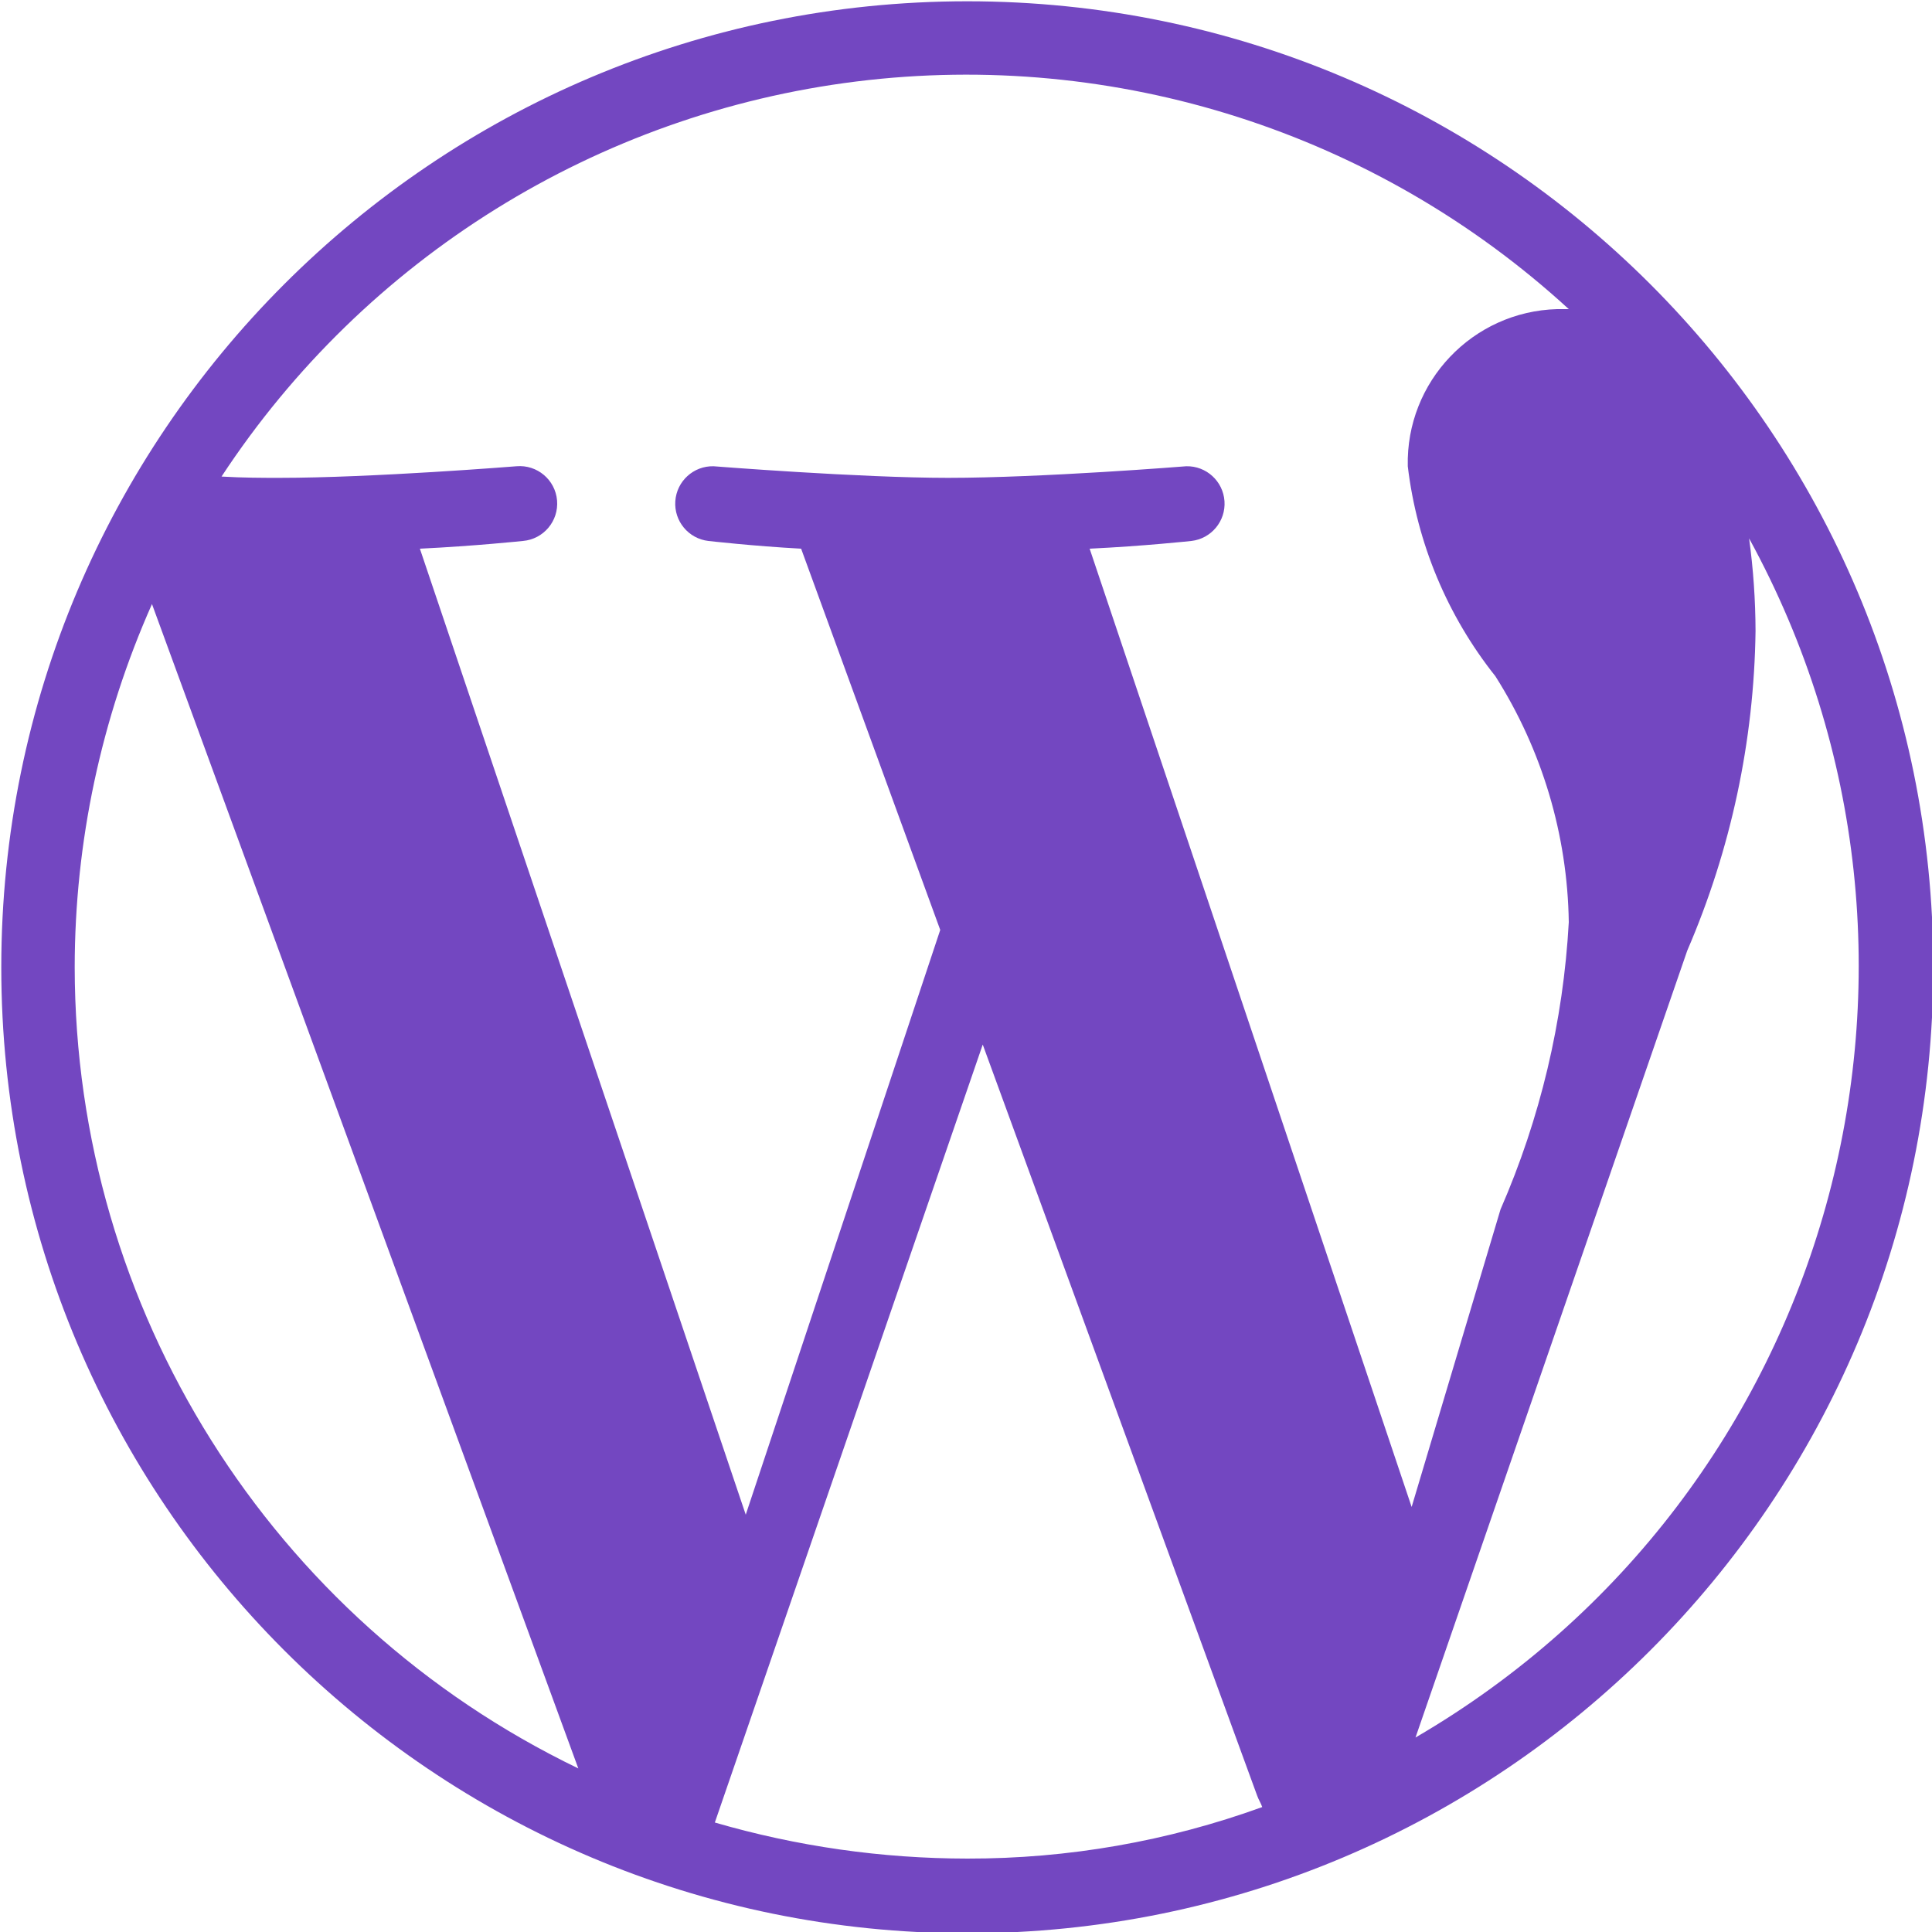
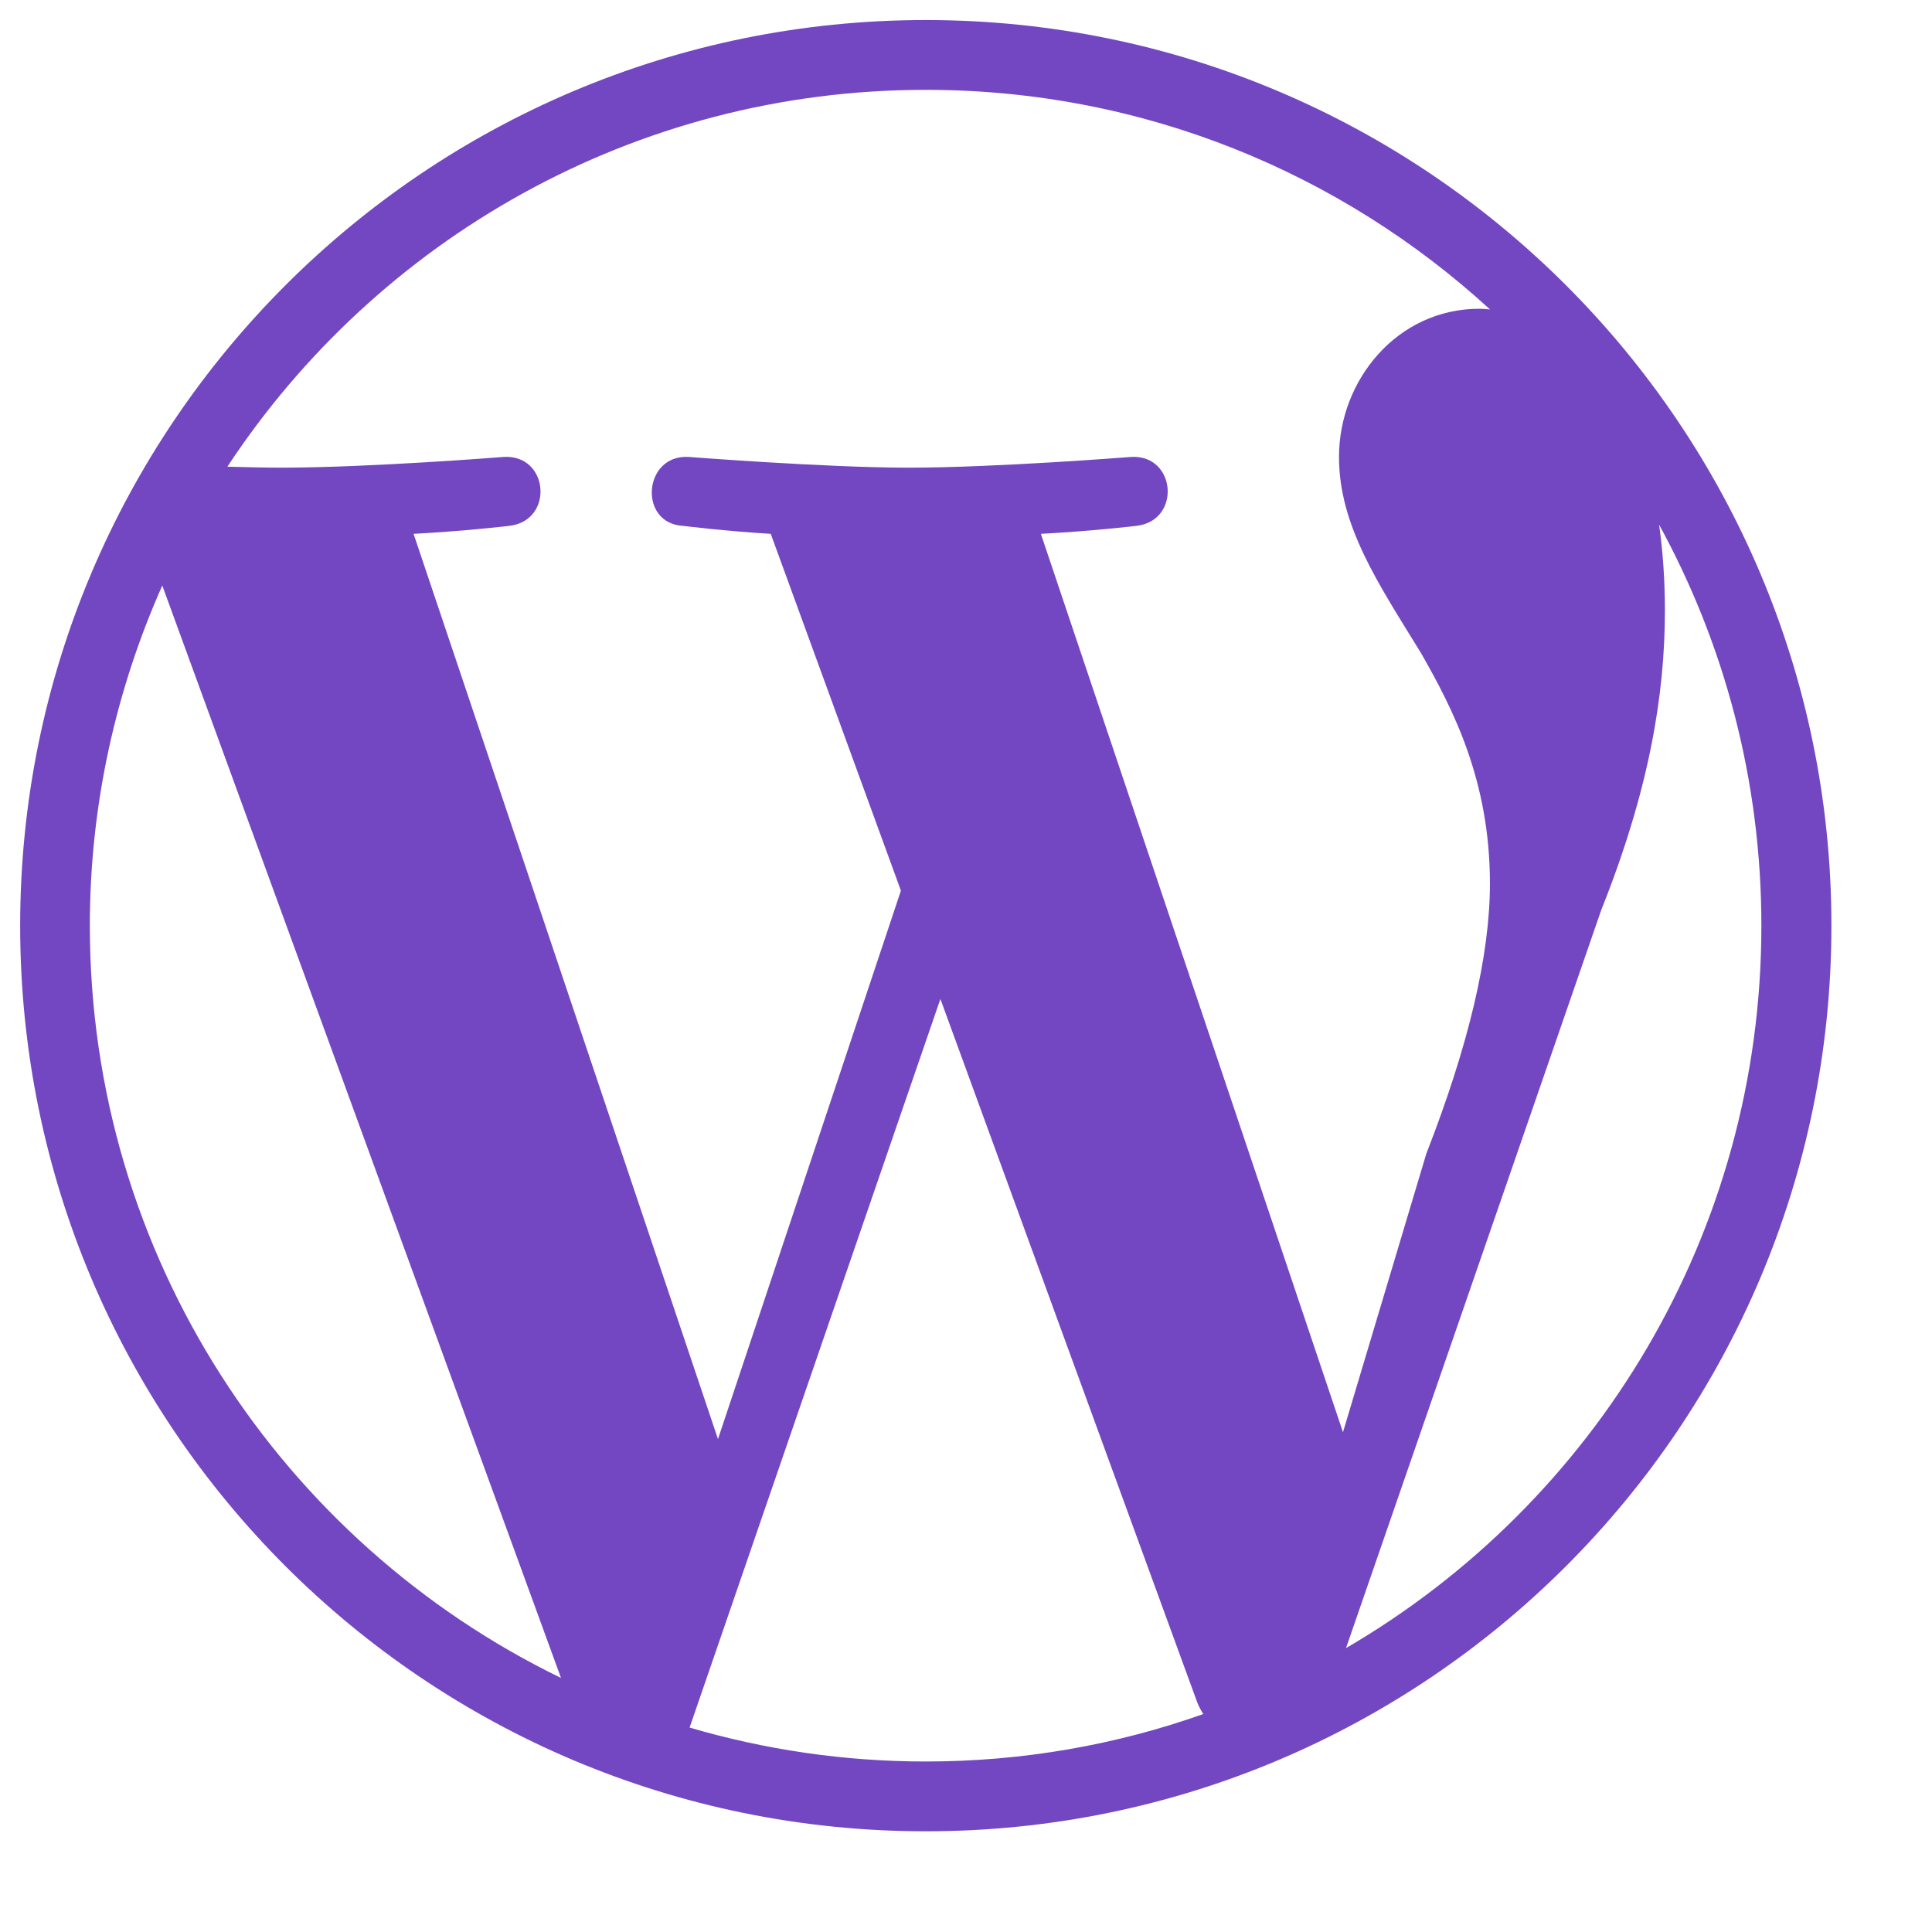
- <svg xmlns="http://www.w3.org/2000/svg" width="15" height="15" viewBox="0 0 15 15">
-   <defs>
-     <style>
-       .cls-1 {
-         fill: #7347c1;
-         fill-rule: evenodd;
-       }
-     </style>
-   </defs>
-   <path id="Forma_1_copy_3" data-name="Forma 1 copy 3" class="cls-1" d="M1119.17,1997.67a7.5,7.5,0,1,0,7.5-7.5A7.5,7.5,0,0,0,1119.17,1997.67Zm0.57,0a6.951,6.951,0,0,1,.6-2.82l3.31,9.04A6.912,6.912,0,0,1,1119.74,1997.67Zm6.93,6.92a7.033,7.033,0,0,1-1.96-.28l2.08-6.04,2.13,5.83c0.01,0.03.03,0.06,0.04,0.09A6.682,6.682,0,0,1,1126.67,2004.59Zm5.59-7.05a6.472,6.472,0,0,0,.53-2.48,5.426,5.426,0,0,0-.05-0.72,6.927,6.927,0,0,1-2.59,9.31Zm-1.49-2.13a3.664,3.664,0,0,1,.57,1.91,6.464,6.464,0,0,1-.53,2.23l-0.69,2.31-2.5-7.44c0.42-.02.79-0.06,0.79-0.06a0.291,0.291,0,0,0-.04-0.58s-1.12.09-1.85,0.09c-0.68,0-1.82-.09-1.82-0.09a0.291,0.291,0,0,0-.04.58s0.35,0.04.72,0.06l1.08,2.96-1.51,4.54-2.53-7.5c0.42-.02.8-0.06,0.8-0.06a0.291,0.291,0,0,0-.05-0.58s-1.12.09-1.84,0.09c-0.13,0-.28,0-0.45-0.01a6.919,6.919,0,0,1,10.46-1.3h-0.09a1.193,1.193,0,0,0-1.16,1.22A3.234,3.234,0,0,0,1130.77,1995.41Z" transform="translate(-1119.16 -1990.16)" />
+ <svg xmlns="http://www.w3.org/2000/svg" width="16px" height="16px">
+   <path fill-rule="evenodd" fill="rgb(115, 71, 193)" d="M0.167,7.666 C0.167,11.809 3.524,15.166 7.667,15.166 C11.808,15.166 15.167,11.809 15.167,7.666 C15.167,3.525 11.808,0.166 7.667,0.166 C3.524,0.166 0.167,3.525 0.167,7.666 ZM0.744,7.666 C0.744,6.663 0.961,5.711 1.344,4.849 L4.646,13.896 C2.337,12.775 0.744,10.406 0.744,7.666 ZM7.667,14.588 C6.987,14.588 6.331,14.489 5.711,14.307 L7.788,8.273 L9.916,14.101 C9.930,14.136 9.947,14.166 9.965,14.195 C9.246,14.450 8.472,14.588 7.667,14.588 ZM13.261,7.536 C13.655,6.549 13.788,5.760 13.788,5.058 C13.788,4.803 13.771,4.566 13.740,4.345 C14.280,5.332 14.587,6.463 14.587,7.667 C14.587,10.221 13.204,12.450 11.147,13.649 L13.261,7.536 ZM11.768,5.408 C12.031,5.869 12.339,6.461 12.339,7.317 C12.339,7.910 12.163,8.655 11.812,9.555 L11.122,11.861 L8.620,4.421 C9.038,4.399 9.412,4.355 9.412,4.355 C9.785,4.311 9.740,3.764 9.369,3.784 C9.369,3.784 8.247,3.873 7.523,3.873 C6.843,3.873 5.701,3.784 5.701,3.784 C5.327,3.764 5.284,4.334 5.656,4.355 C5.656,4.355 6.010,4.399 6.383,4.421 L7.461,7.376 L5.946,11.918 L3.425,4.421 C3.843,4.399 4.218,4.355 4.218,4.355 C4.591,4.311 4.546,3.764 4.174,3.784 C4.174,3.784 3.053,3.873 2.328,3.873 C2.199,3.873 2.046,3.869 1.883,3.865 C3.121,1.986 5.249,0.744 7.667,0.744 C9.469,0.744 11.109,1.434 12.340,2.563 C12.311,2.560 12.281,2.557 12.252,2.557 C11.570,2.557 11.089,3.149 11.089,3.784 C11.089,4.356 11.418,4.838 11.768,5.408 Z" />
</svg>
